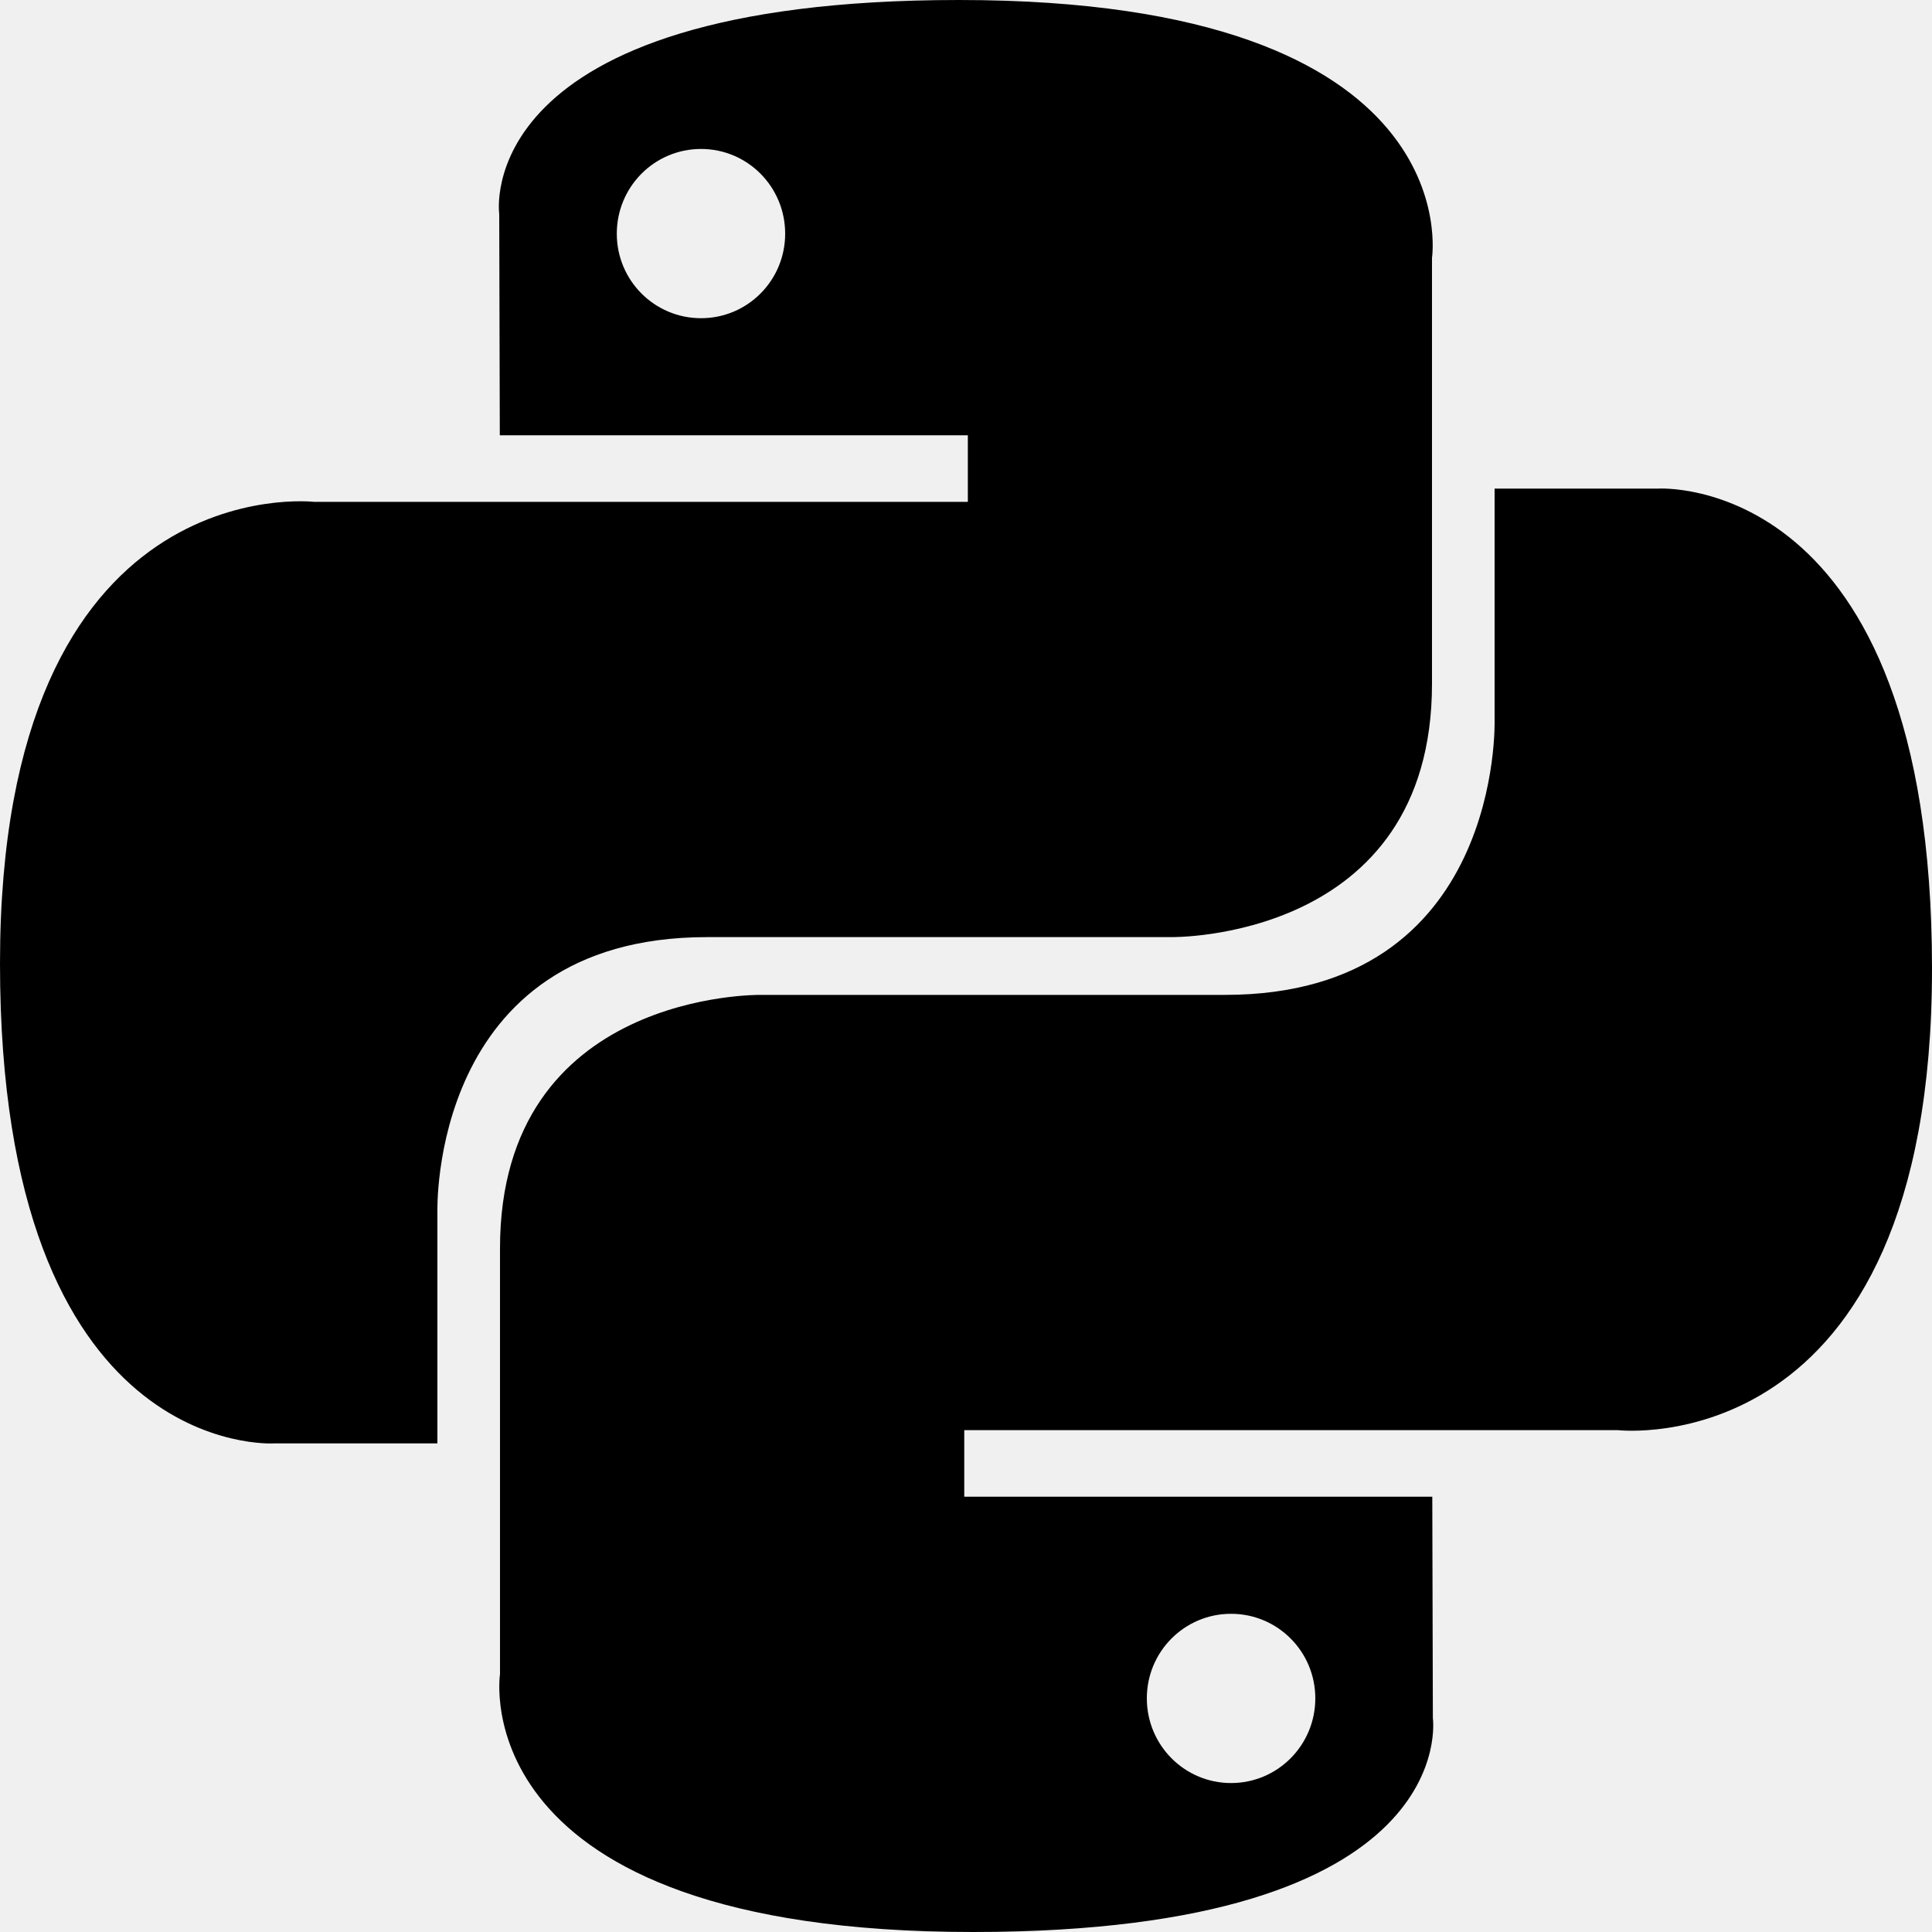
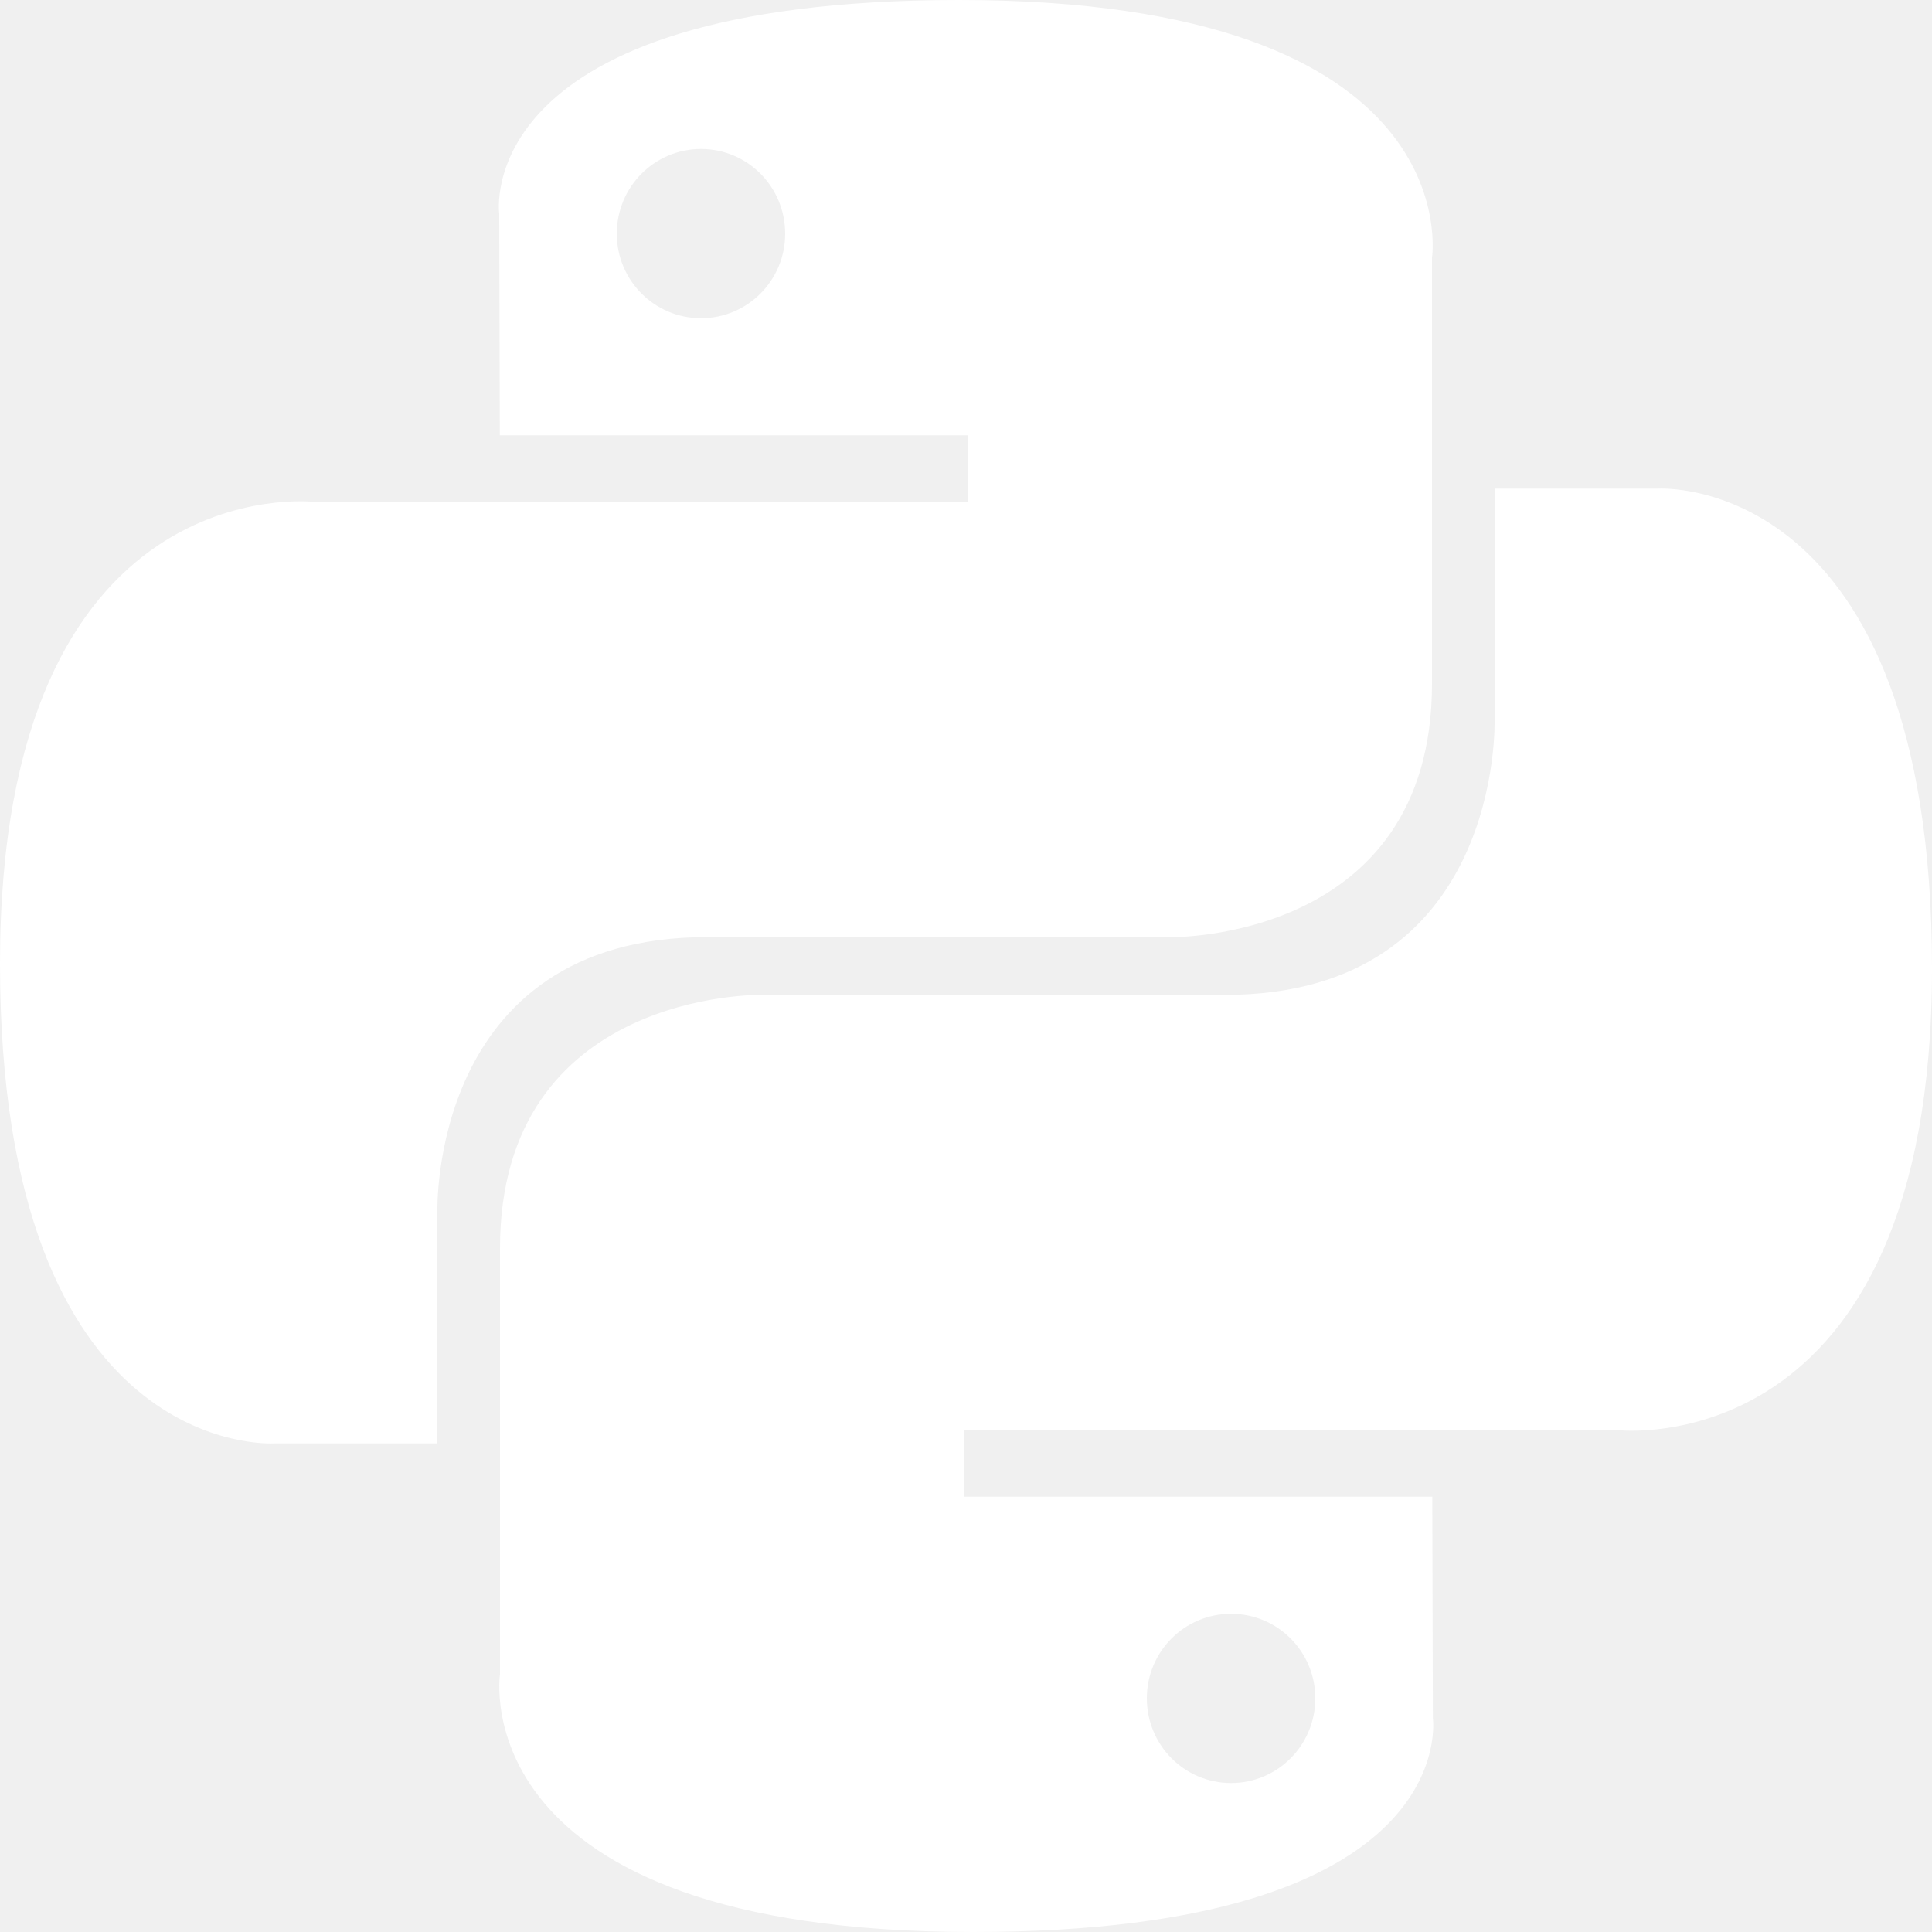
<svg xmlns="http://www.w3.org/2000/svg" width="800px" height="800px" viewBox="0 0 20 20" version="1.1">
  <defs>

</defs>
  <g id="Page-1" stroke="none" stroke-width="1" fill="none" fill-rule="evenodd">
-     <g id="Dribbble-Light-Preview" transform="translate(-340, -7599)" fill="#000000">
+     <g id="Dribbble-Light-Preview" transform="translate(-340, -7599)" fill="#fff">
      <g id="icons" transform="translate(56, 160)">
-         <path d="M296.744,7457.458 C296.262,7457.458 295.872,7457.066 295.872,7456.581 C295.872,7456.097 296.262,7455.706 296.744,7455.706 C297.226,7455.706 297.616,7456.097 297.616,7456.581 C297.616,7457.066 297.226,7457.458 296.744,7457.458 M294.072,7459 C299.15,7459 298.833,7456.786 298.833,7456.786 L298.827,7454.494 L293.982,7454.494 L293.982,7453.805 L300.751,7453.805 C300.751,7453.805 304,7454.176 304,7449.026 C304,7443.876 301.165,7444.058 301.165,7444.058 L299.472,7444.058 L299.472,7446.449 C299.472,7446.449 299.563,7449.299 296.682,7449.299 L291.876,7449.299 C291.876,7449.299 289.176,7449.255 289.176,7451.922 L289.176,7456.331 C289.176,7456.331 288.766,7459 294.072,7459 M291.257,7440.542 C291.739,7440.542 292.128,7440.934 292.128,7441.419 C292.128,7441.903 291.739,7442.294 291.257,7442.294 C290.775,7442.294 290.385,7441.903 290.385,7441.419 C290.385,7440.934 290.775,7440.542 291.257,7440.542 M293.928,7439 C288.851,7439 289.168,7441.214 289.168,7441.214 L289.174,7443.506 L294.019,7443.506 L294.019,7444.195 L287.249,7444.195 C287.249,7444.195 284,7443.824 284,7448.974 C284,7454.124 286.836,7453.942 286.836,7453.942 L288.528,7453.942 L288.528,7451.551 C288.528,7451.551 288.437,7448.701 291.319,7448.701 L296.124,7448.701 C296.124,7448.701 298.824,7448.745 298.824,7446.078 L298.824,7441.669 C298.824,7441.669 299.234,7439 293.928,7439" id="python-[#127]">
+         <path d="M296.744,7457.458 C296.262,7457.458 295.872,7457.066 295.872,7456.581 C295.872,7456.097 296.262,7455.706 296.744,7455.706 C297.226,7455.706 297.616,7456.097 297.616,7456.581 C297.616,7457.066 297.226,7457.458 296.744,7457.458 M294.072,7459 C299.15,7459 298.833,7456.786 298.833,7456.786 L298.827,7454.494 L293.982,7454.494 L293.982,7453.805 L300.751,7453.805 C300.751,7453.805 304,7454.176 304,7449.026 C304,7443.876 301.165,7444.058 301.165,7444.058 L299.472,7444.058 L299.472,7446.449 C299.472,7446.449 299.563,7449.299 296.682,7449.299 L291.876,7449.299 C291.876,7449.299 289.176,7449.255 289.176,7451.922 L289.176,7456.331 C289.176,7456.331 288.766,7459 294.072,7459 M291.257,7440.542 C291.739,7440.542 292.128,7440.934 292.128,7441.419 C292.128,7441.903 291.739,7442.294 291.257,7442.294 C290.775,7442.294 290.385,7441.903 290.385,7441.419 C290.385,7440.934 290.775,7440.542 291.257,7440.542 M293.928,7439 C288.851,7439 289.168,7441.214 289.168,7441.214 L289.174,7443.506 L294.019,7443.506 L294.019,7444.195 L287.249,7444.195 C287.249,7444.195 284,7443.824 284,7448.974 C284,7454.124 286.836,7453.942 286.836,7453.942 L288.528,7453.942 L288.528,7451.551 C288.528,7451.551 288.437,7448.701 291.319,7448.701 L296.124,7448.701 C296.124,7448.701 298.824,7448.745 298.824,7446.078 L298.824,7441.669 C298.824,7441.669 299.234,7439 293.928,7439" id="python-[#127]" fill="#fff">

</path>
      </g>
    </g>
  </g>
</svg>
